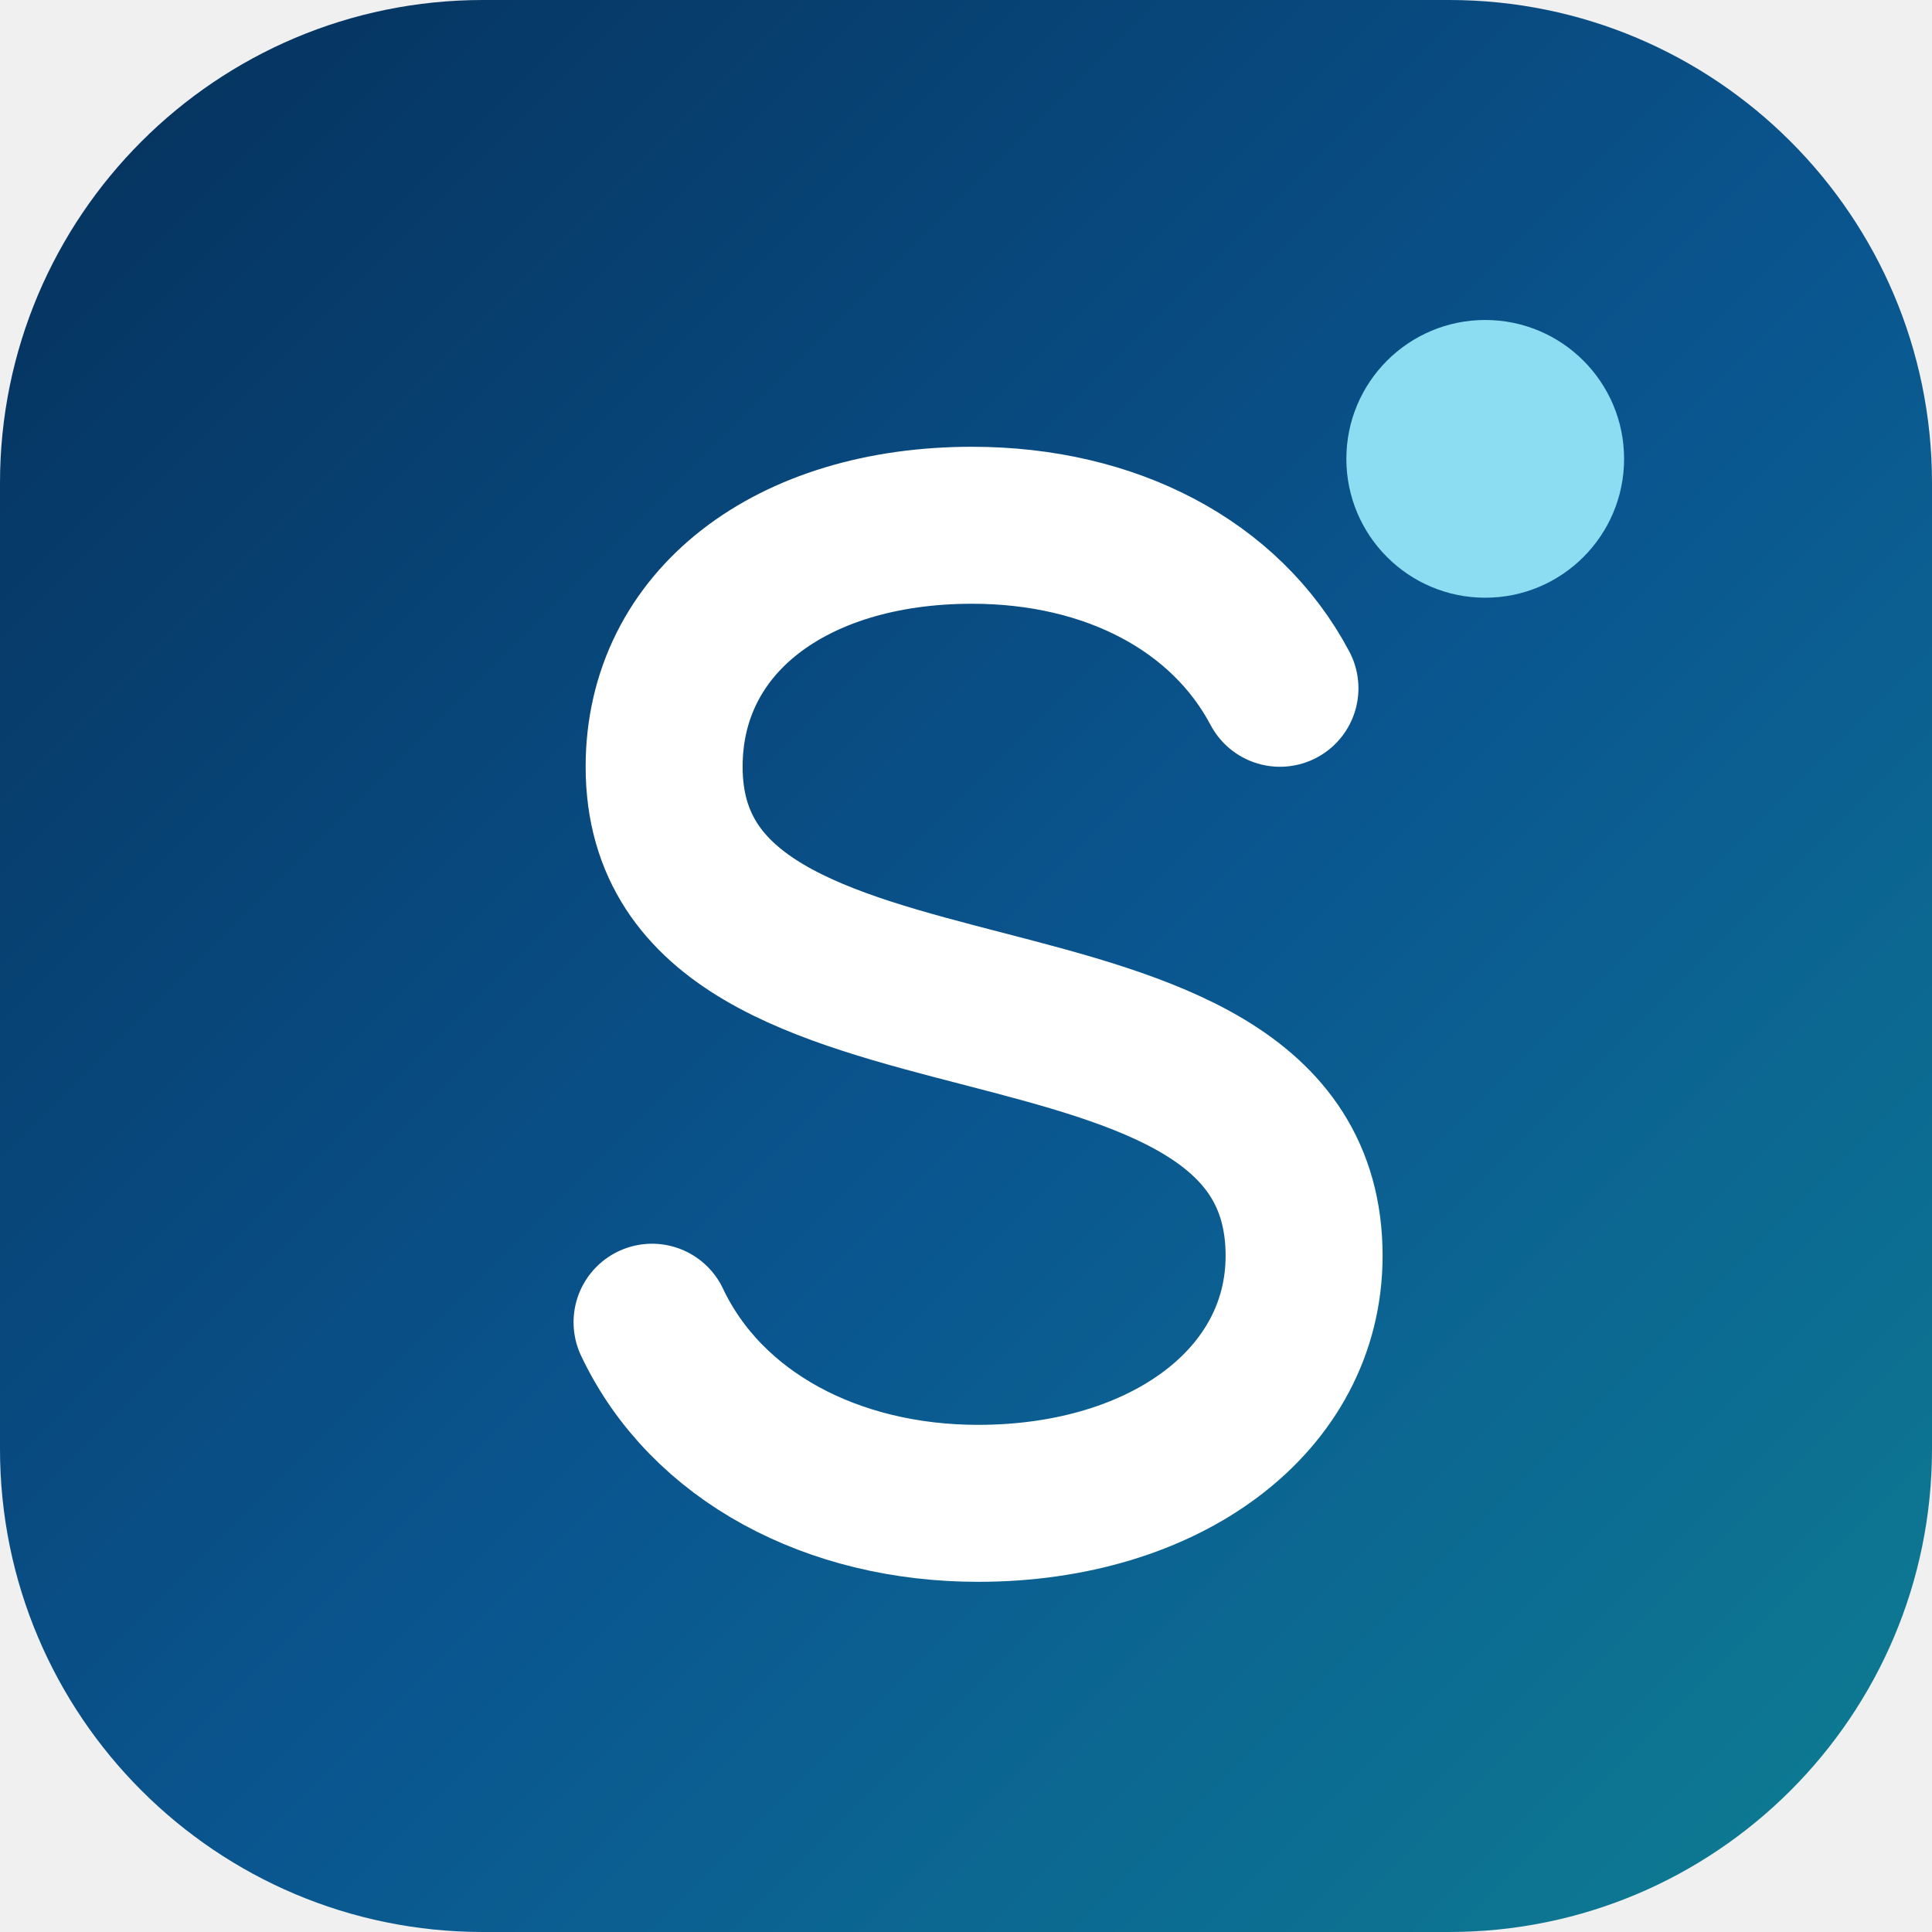
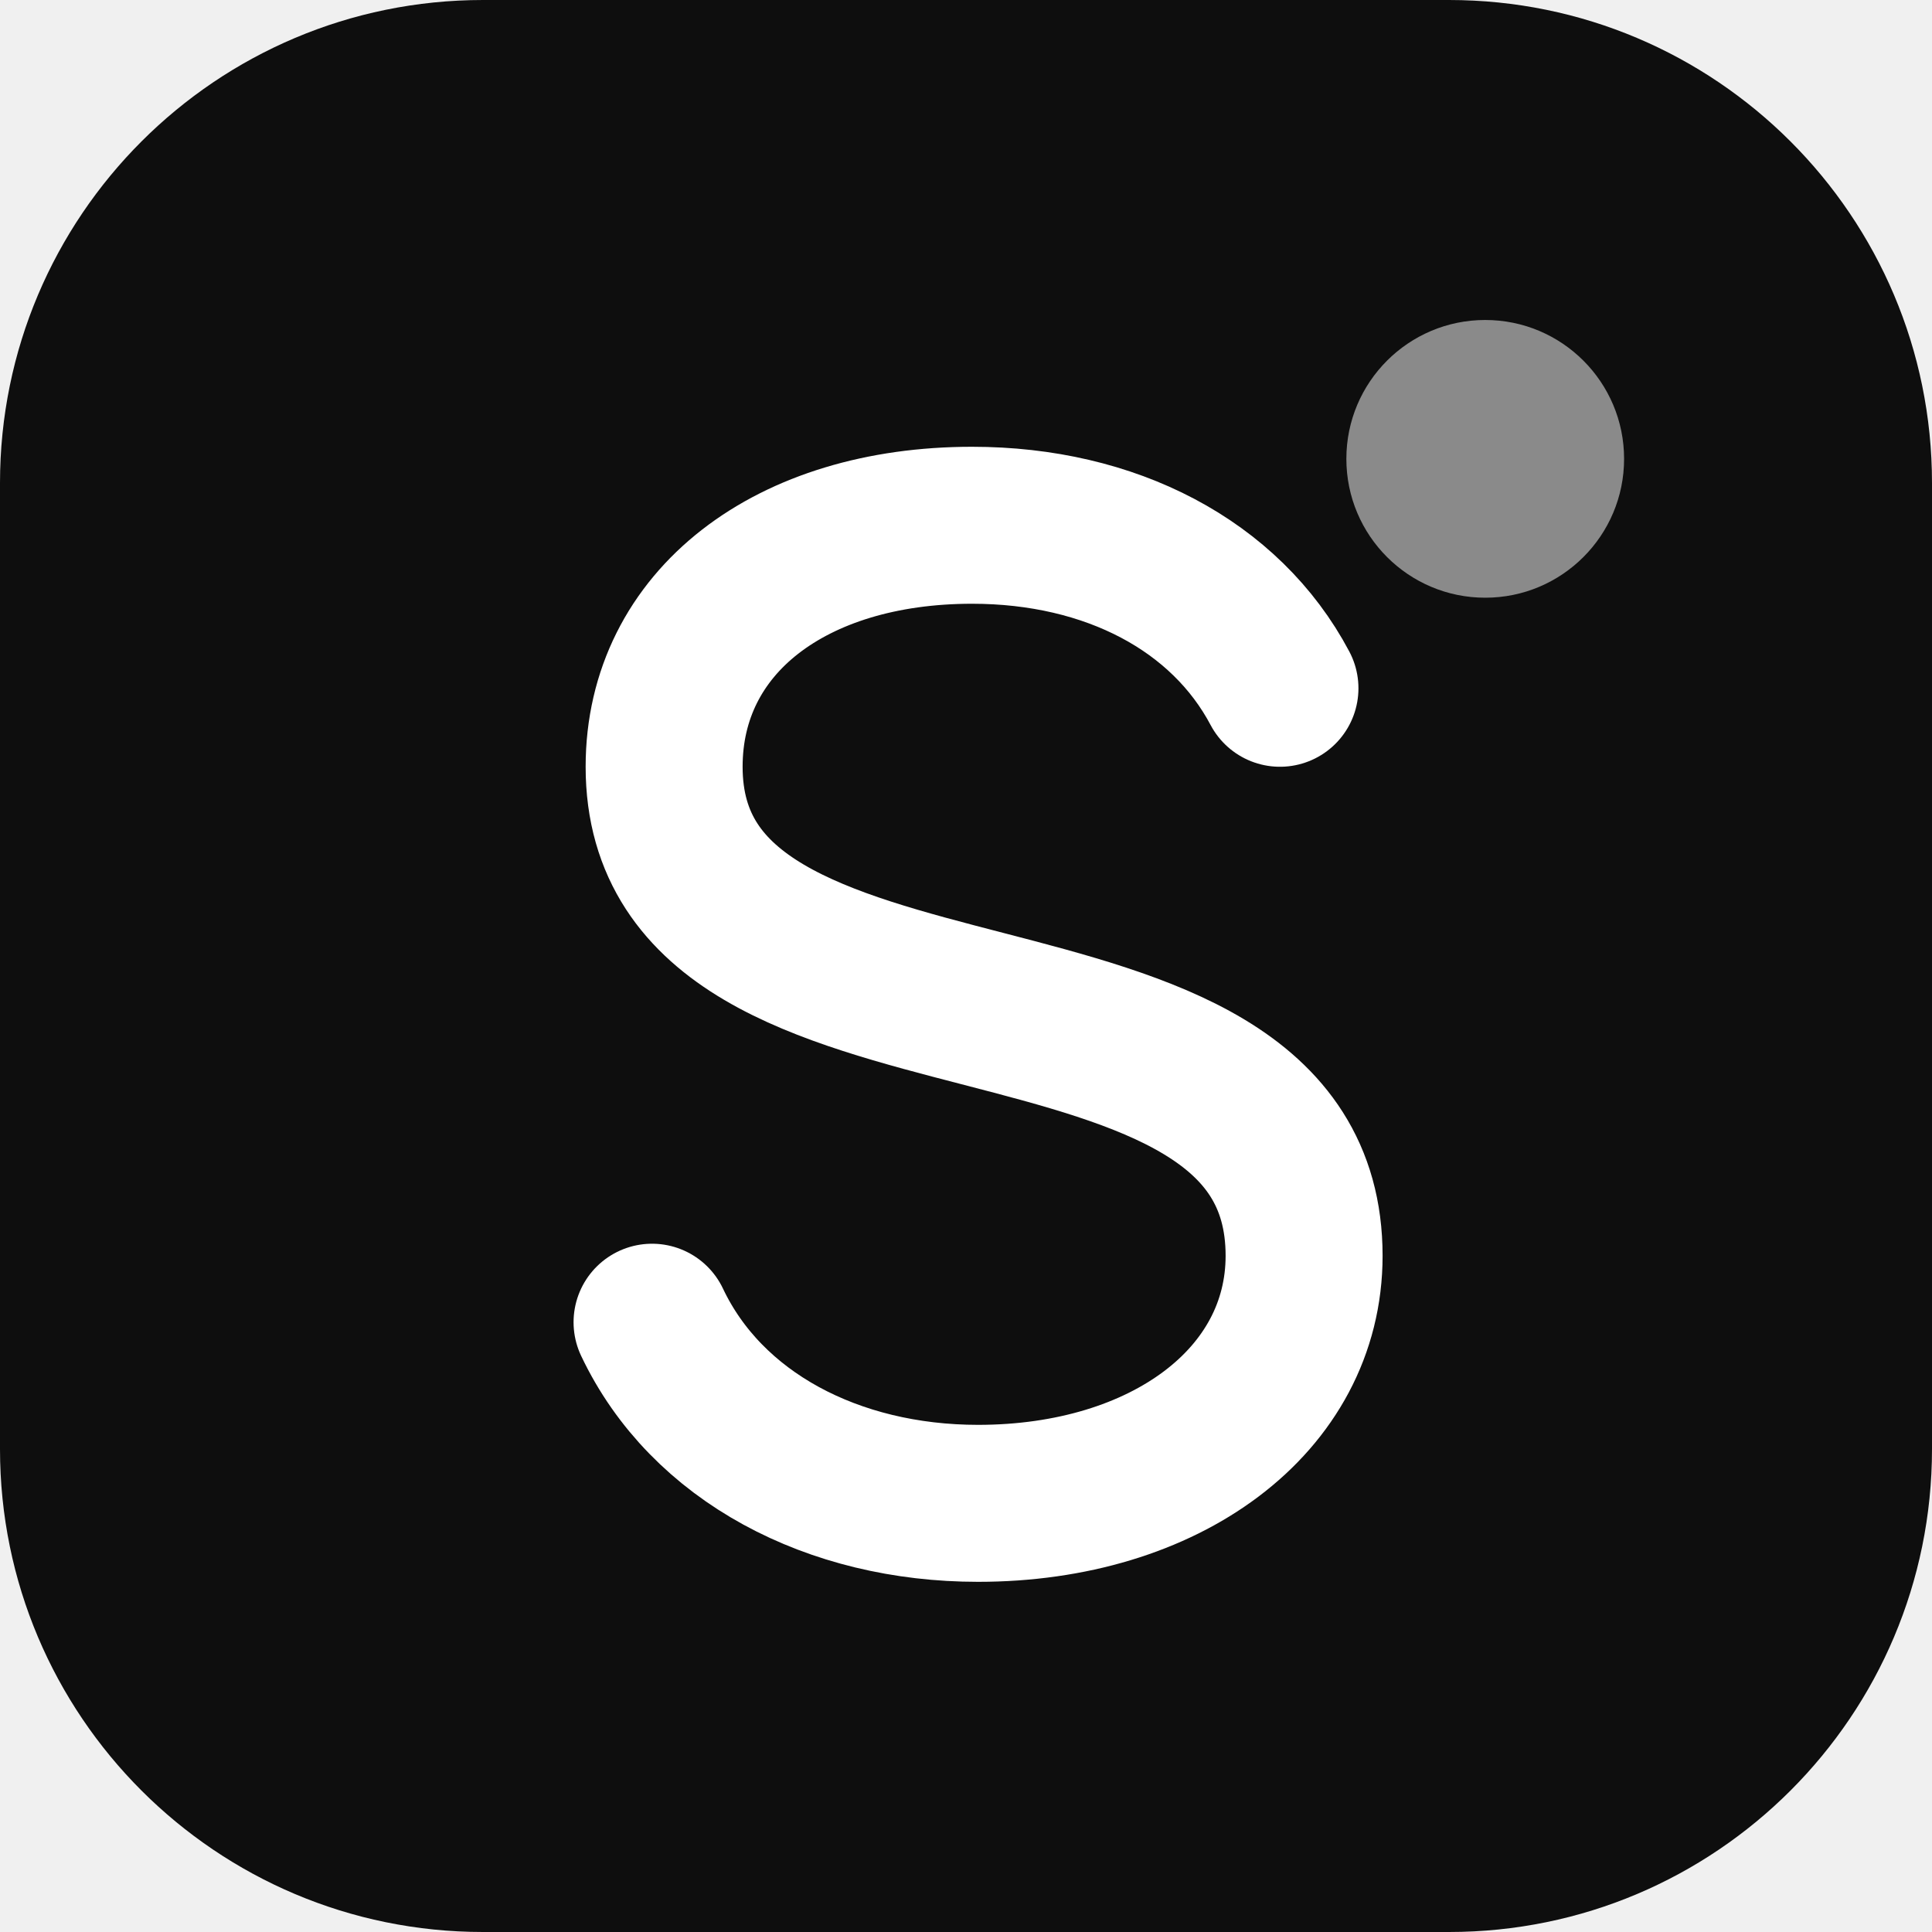
<svg xmlns="http://www.w3.org/2000/svg" viewBox="0 0 64 64">
-   <defs>
-     <linearGradient id="g" x1="0" y1="0" x2="1" y2="1">
-       <stop offset="0" stop-color="#05305A" />
-       <stop offset=".55" stop-color="#0A5690" />
-       <stop offset="1" stop-color="#0E7F93" />
-     </linearGradient>
-   </defs>
-   <rect width="64" height="64" rx="16" fill="url(#g)" />
+   <rect width="64" height="64" rx="16" fill="#0E0E0E" />
  <path d="M42.4 22.8c-1.8-3.4-5.6-5.4-10.2-5.4-6 0-10.2 3.2-10.2 8 0 10.6 21.2 5.4 21.2 16.2 0 4.8-4.6 8.2-10.8 8.2-4.8 0-9-2.2-10.8-6" fill="none" stroke="#fff" stroke-width="5.2" stroke-linecap="round" />
-   <circle cx="49.2" cy="15.2" r="4.6" fill="#8CDDF2" />
+   <circle cx="49.2" cy="15.2" r="4.6" fill="#8A8A8A" />
</svg>
